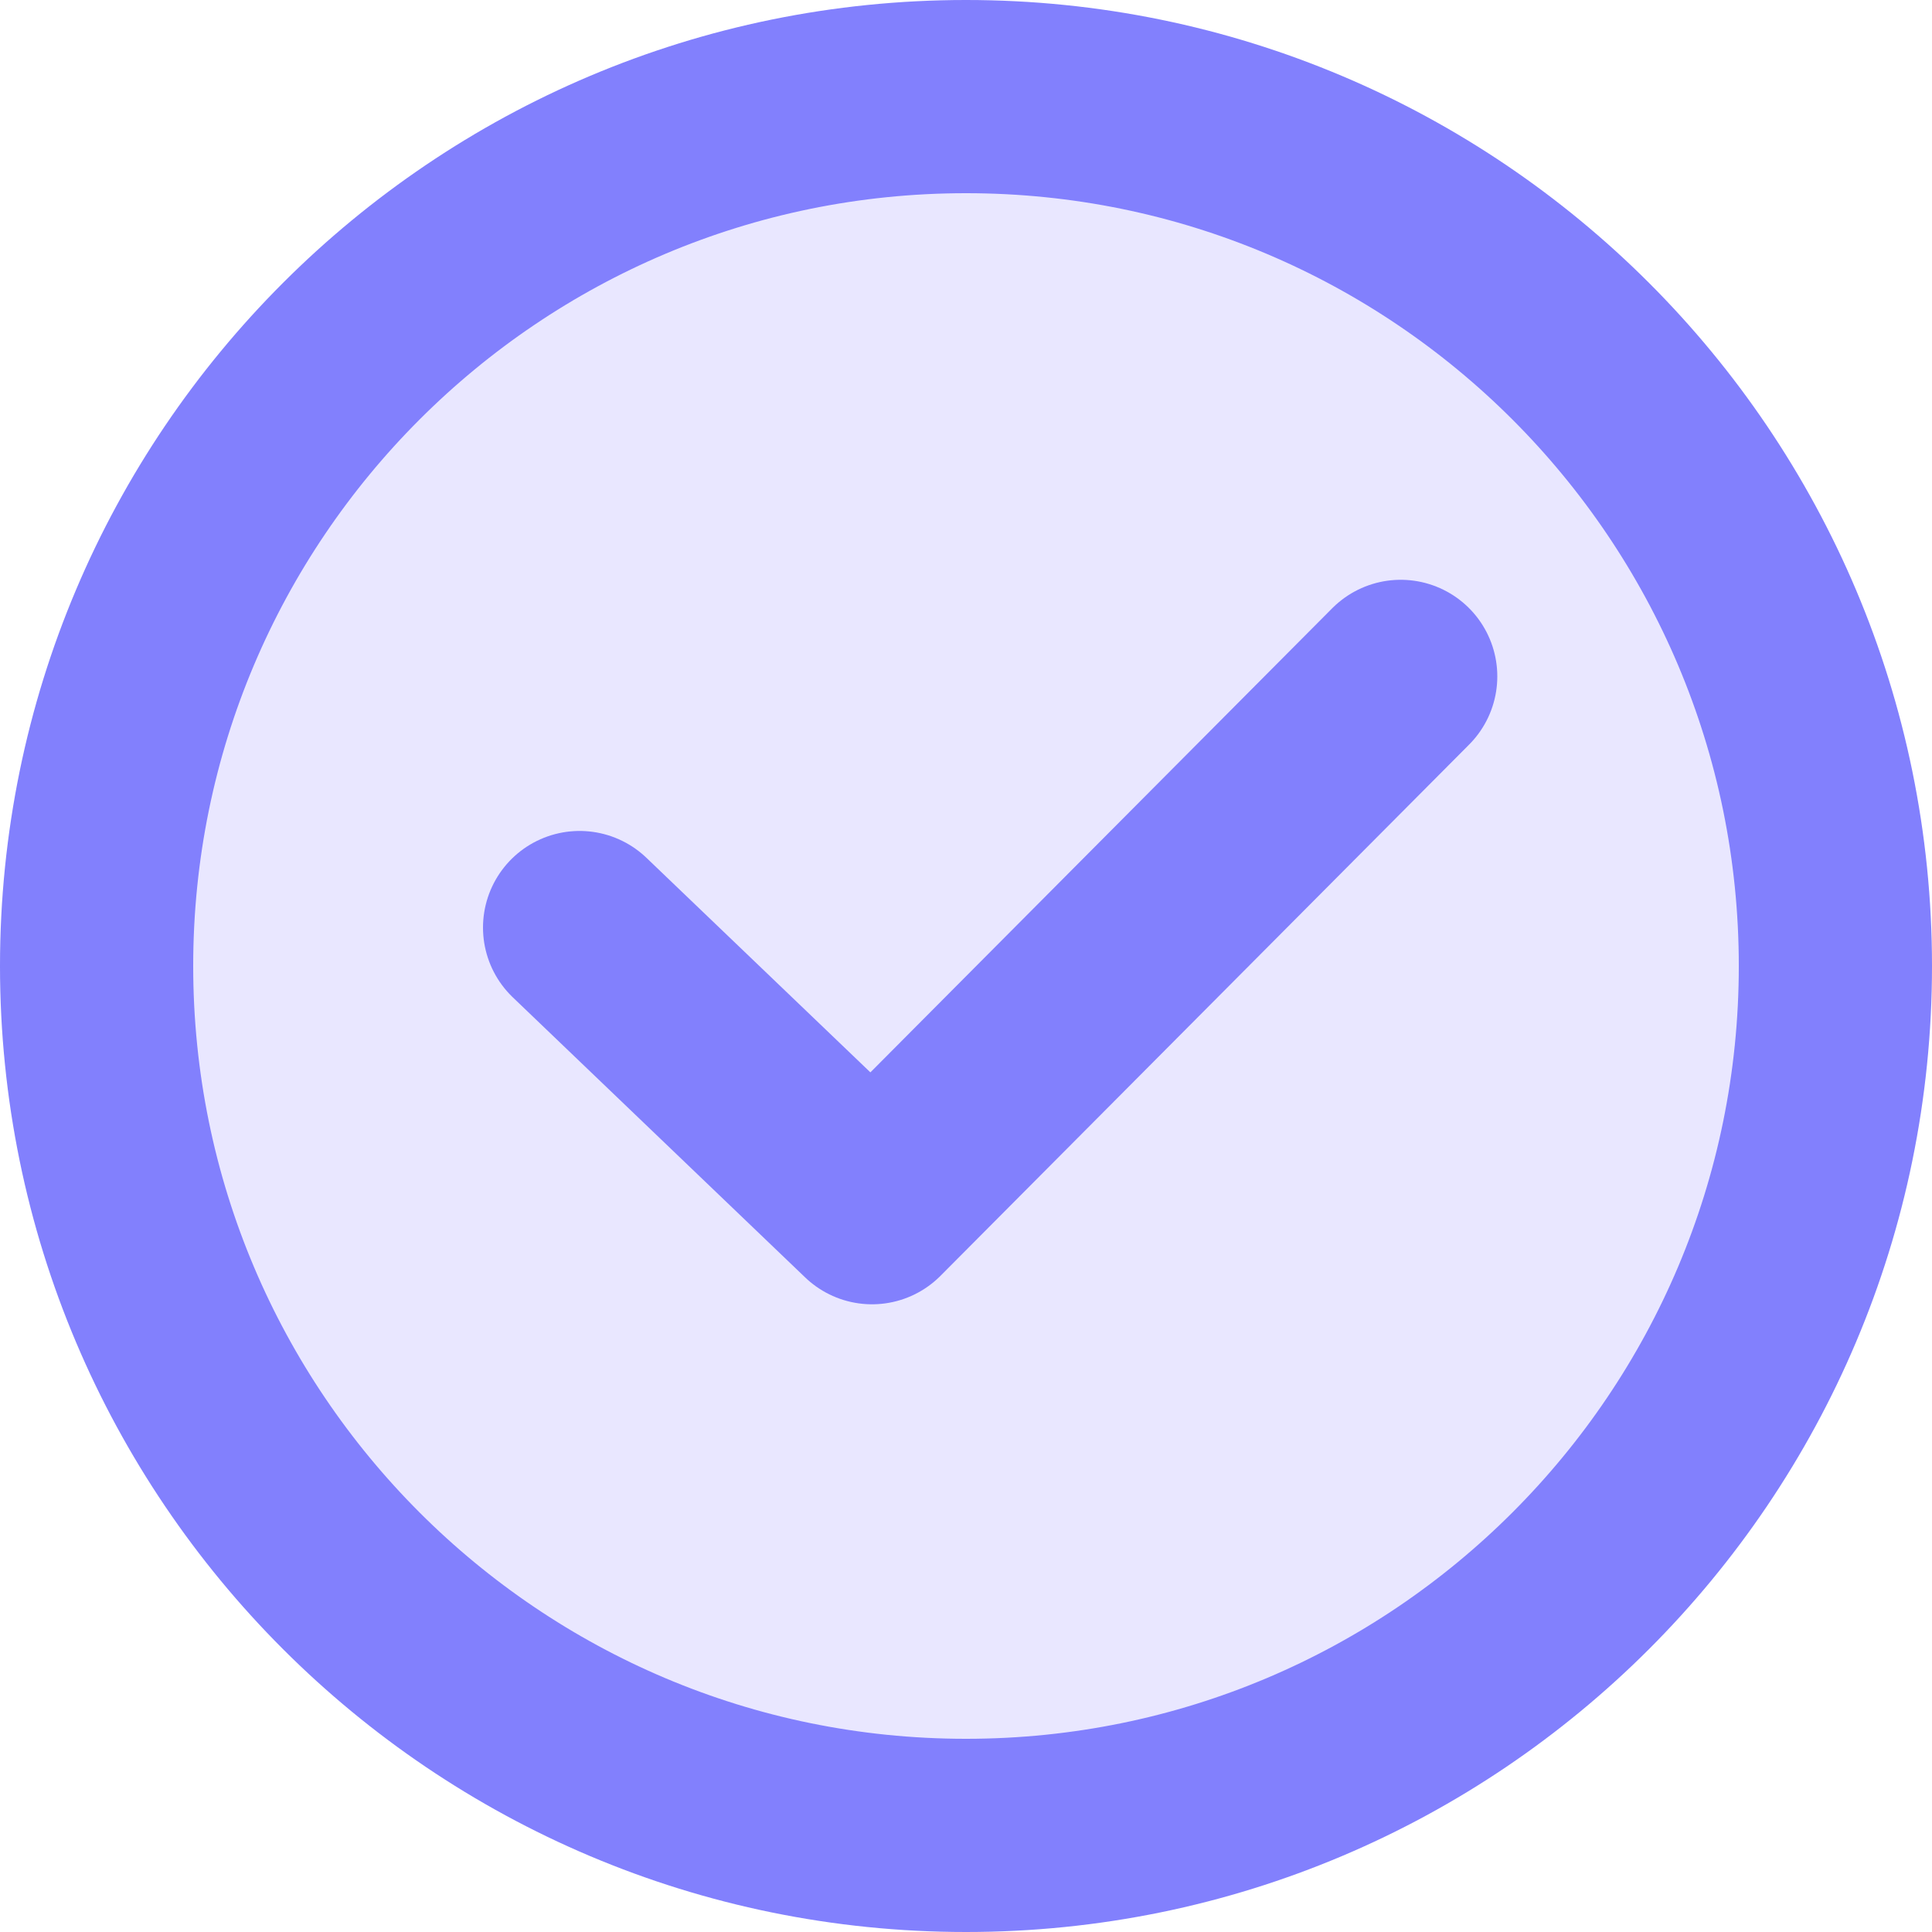
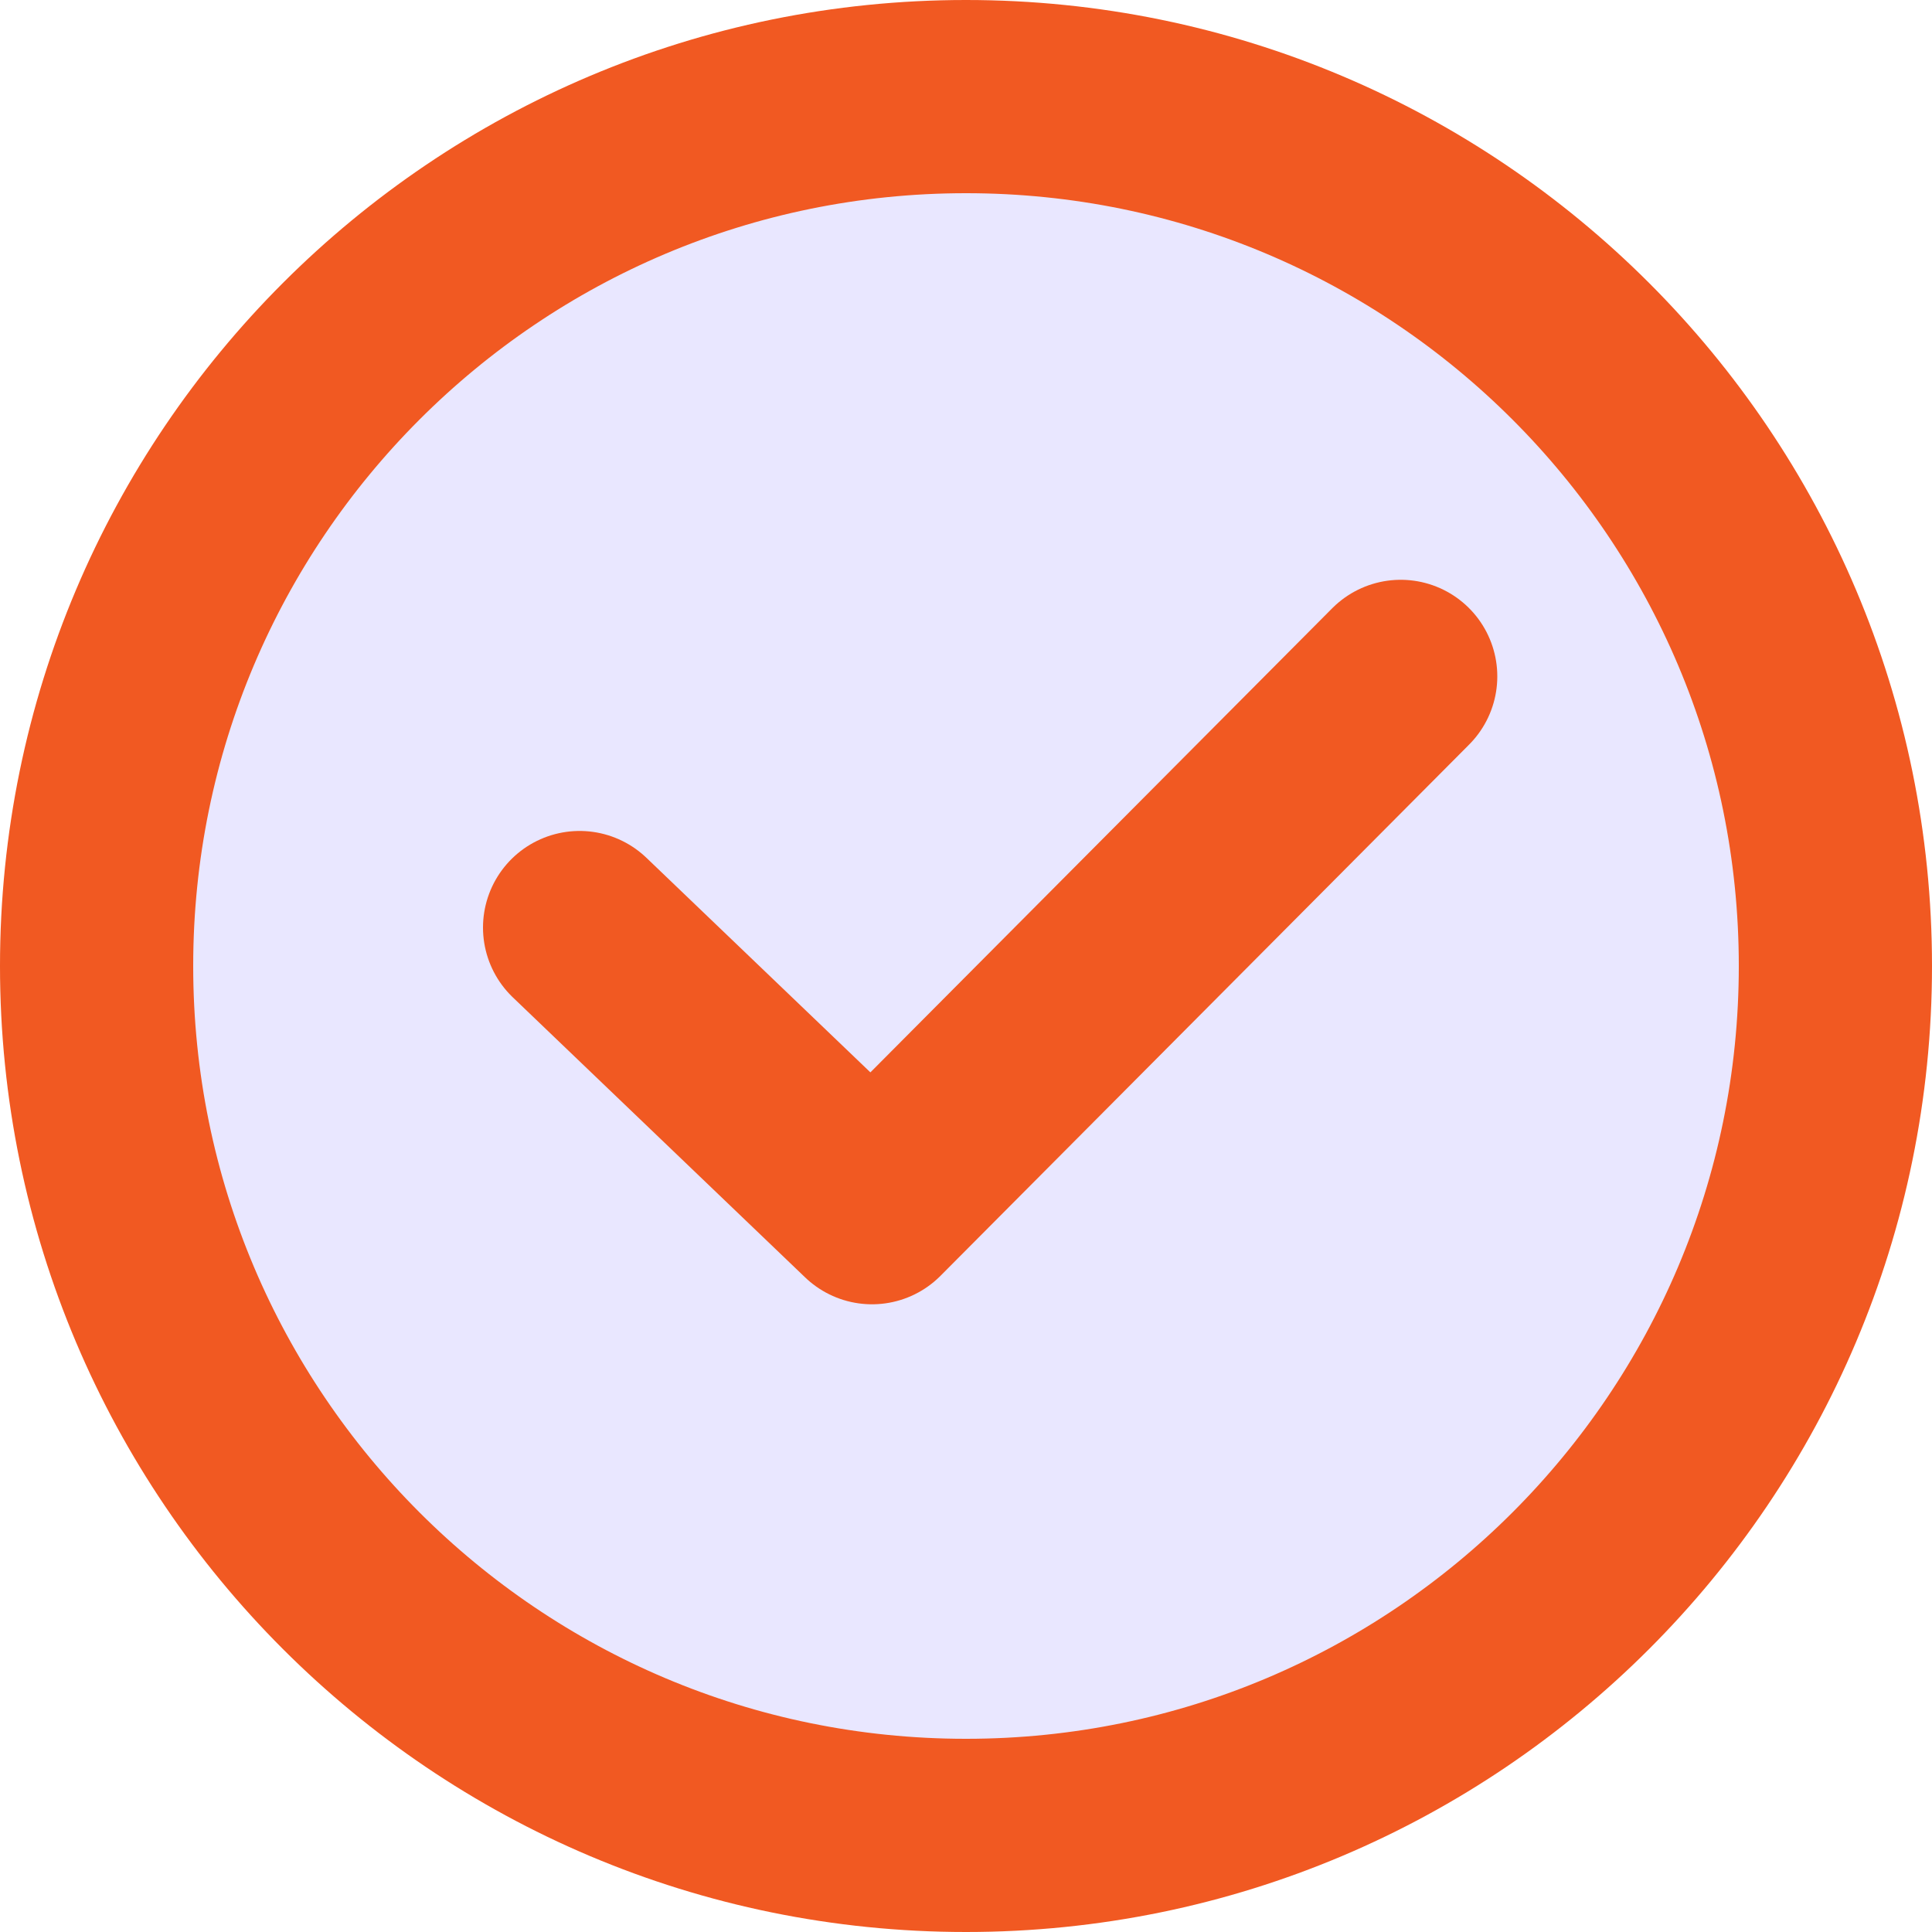
<svg xmlns="http://www.w3.org/2000/svg" width="20" height="20" viewBox="0 0 20 20">
  <g id="done" transform="translate(1 1)">
-     <circle id="bg" cx="9" cy="9" r="9" fill="#e9e7ff" stroke="#8280fd" stroke-width="2" />
-     <path id="Checked" d="M909.617,234.316l3.027,2.9,5.473-5.5" transform="translate(-904.617 -225.714)" fill="none" stroke="#8280fd" stroke-linecap="round" stroke-linejoin="round" stroke-width="2" />
+     <circle id="bg" cx="9" cy="9" r="9" fill="#e9e7ff" stroke="#F15922" stroke-width="2" />
+     <path id="Checked" d="M909.617,234.316l3.027,2.9,5.473-5.5" transform="translate(-904.617 -225.714)" fill="none" stroke="#F15922" stroke-linecap="round" stroke-linejoin="round" stroke-width="2" />
  </g>
</svg>
